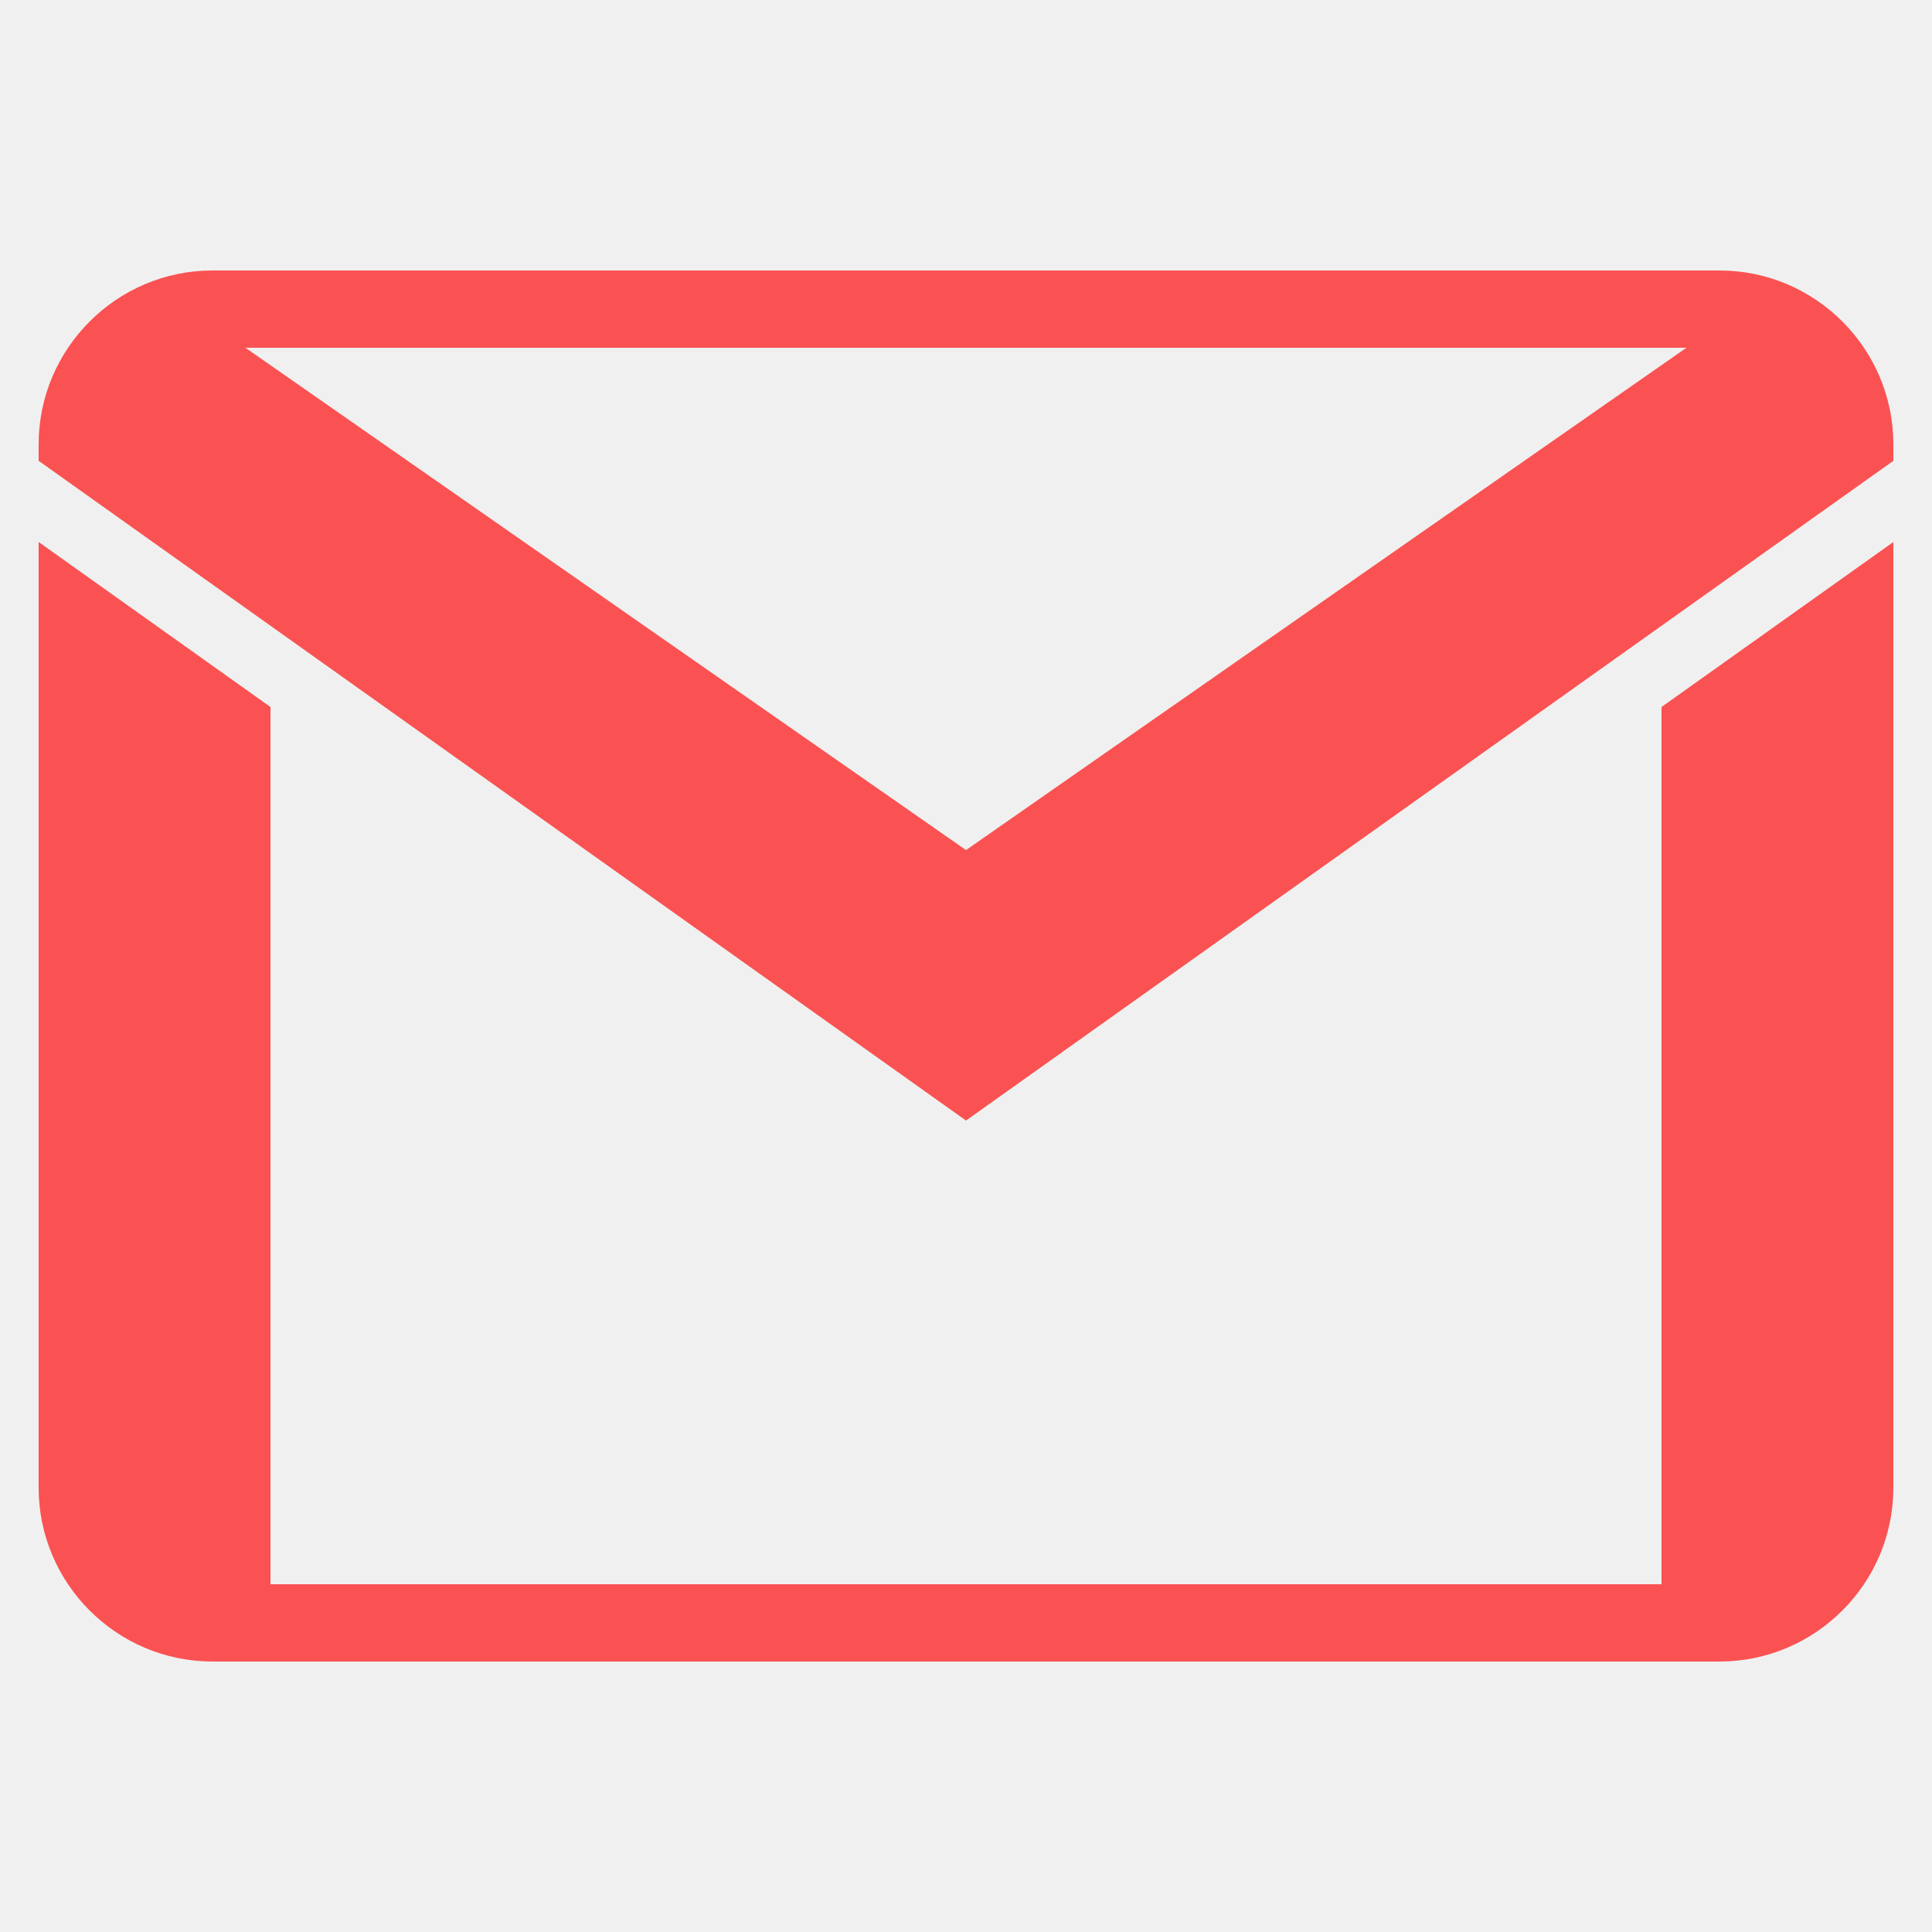
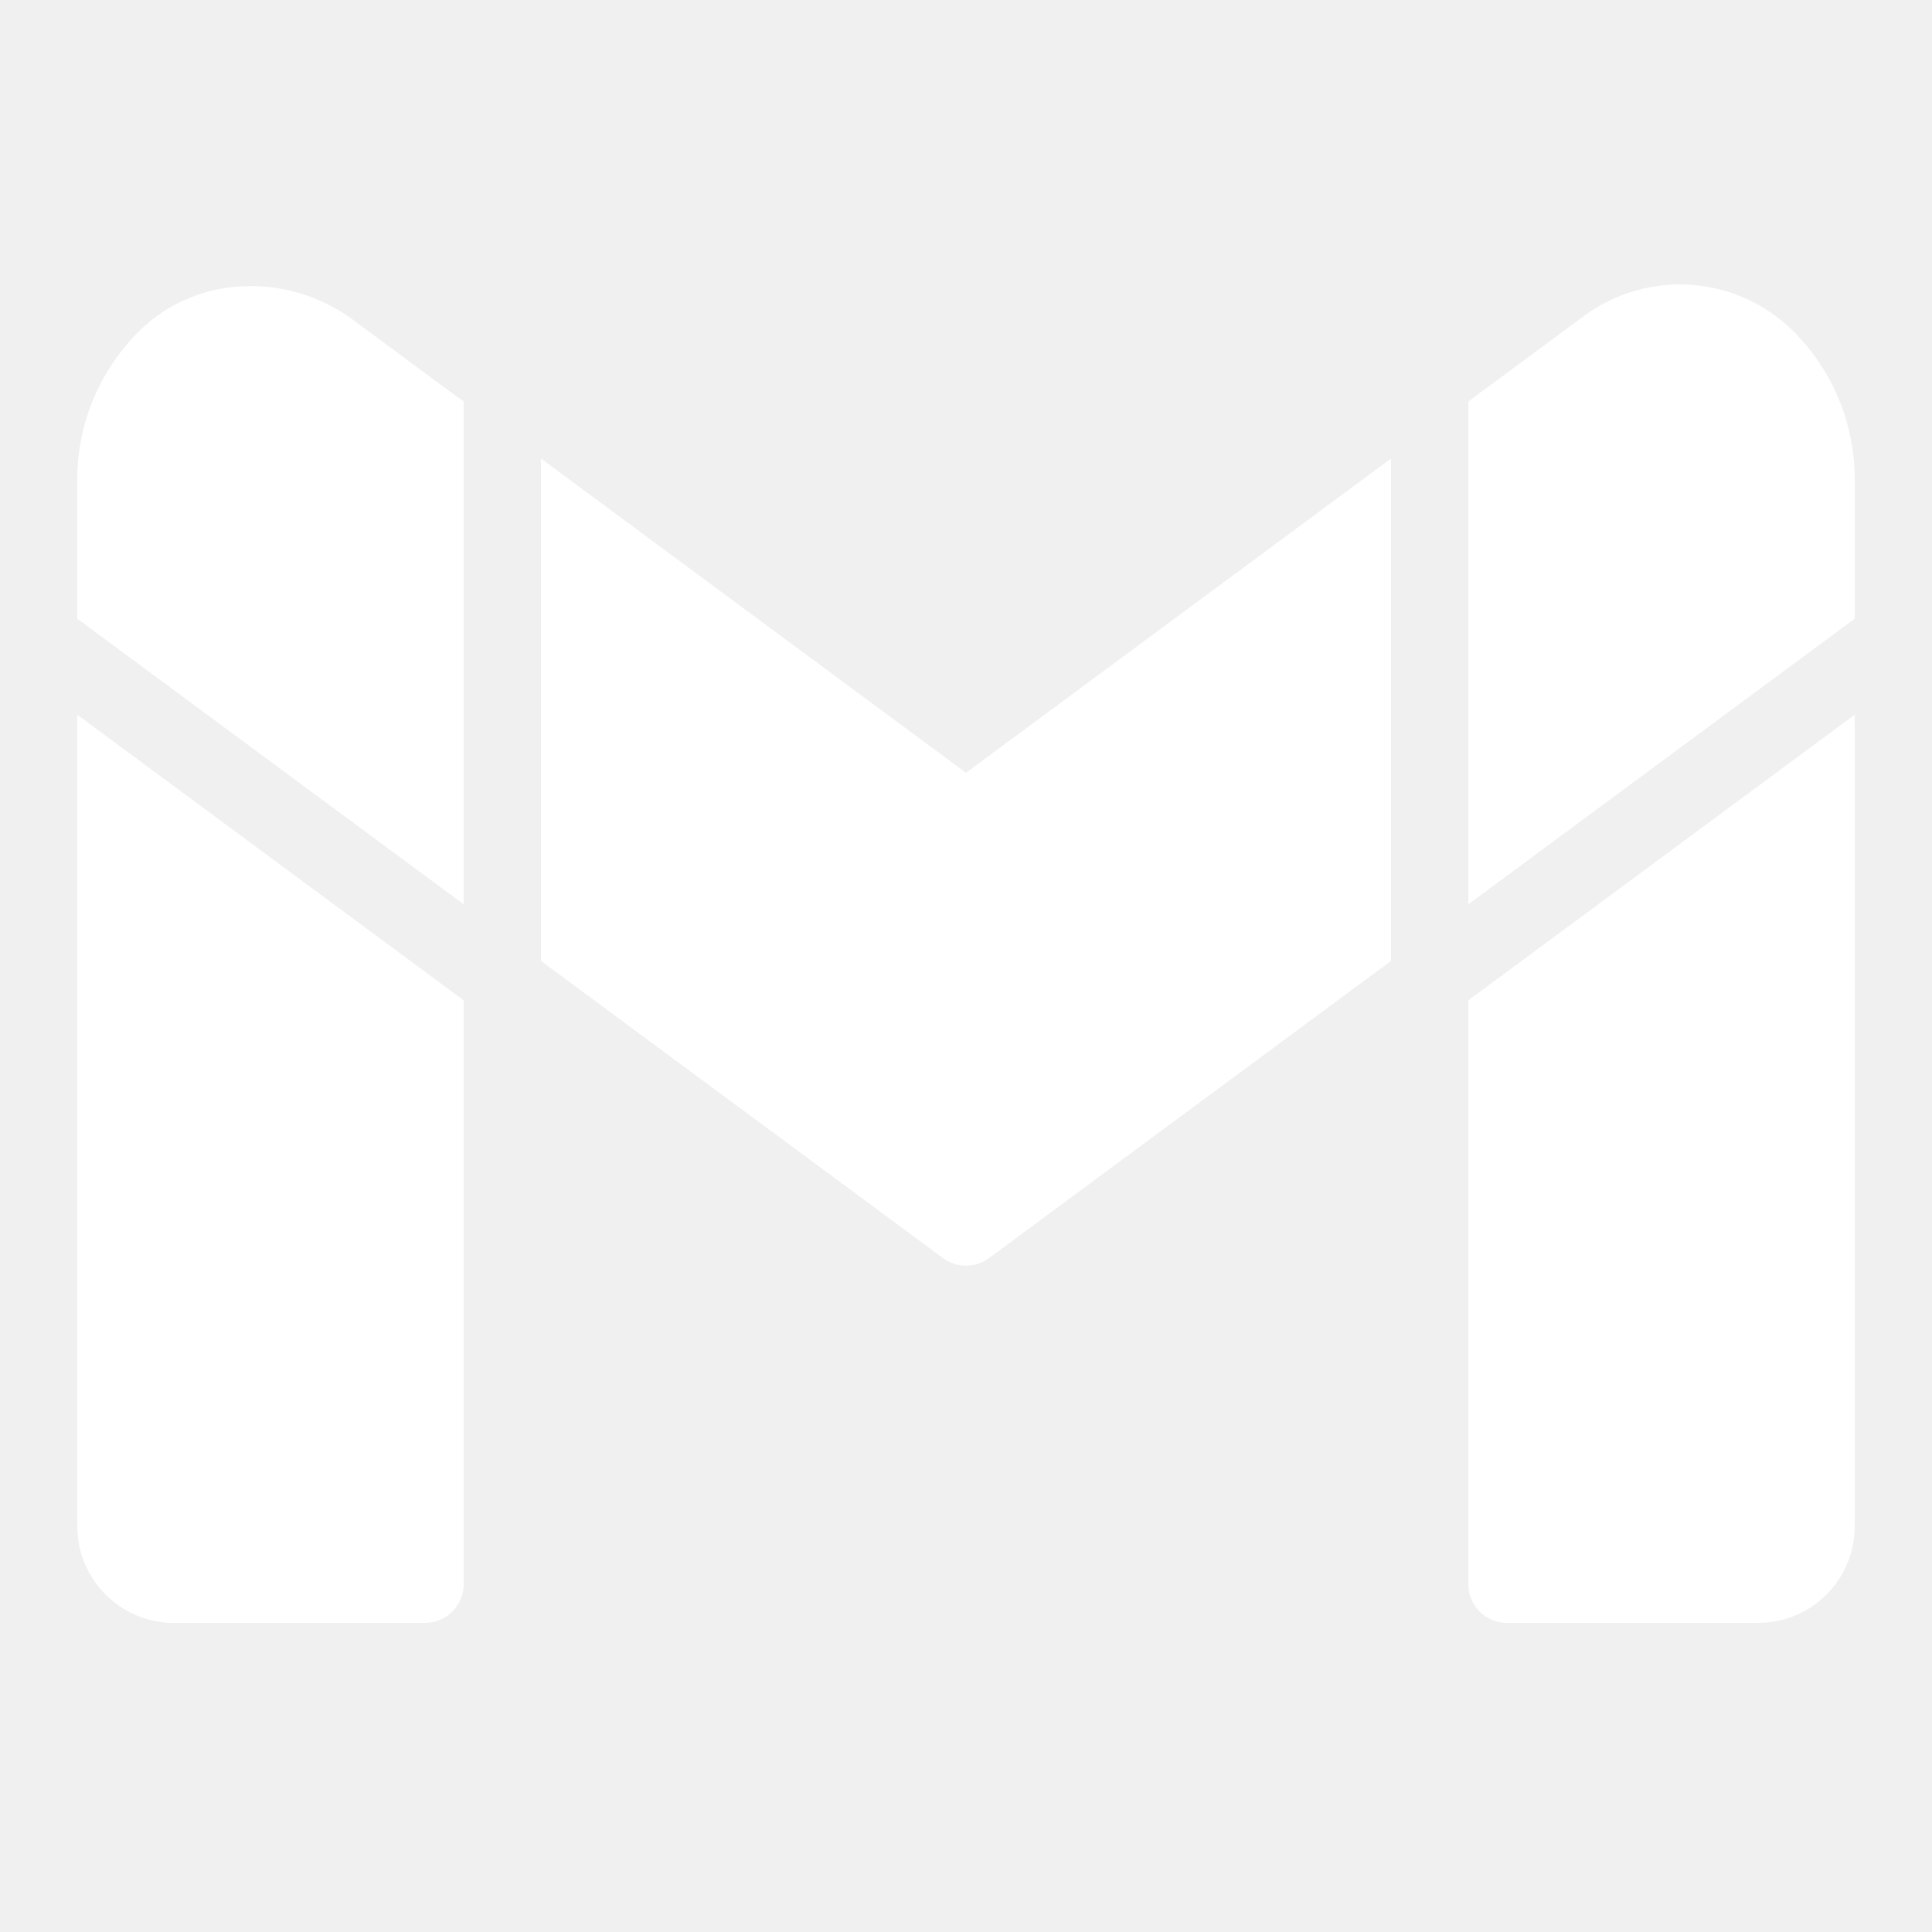
- <svg xmlns="http://www.w3.org/2000/svg" fill="#FA5252" viewBox="0 0 50 50" width="64px" height="64px">
-   <path d="M 5.5 7 C 3.02 7 1 9.02 1 11.5 L 1 11.926 L 25 29 L 49 11.926 L 49 11.5 C 49 9.02 46.98 7 44.5 7 Z M 6.352 9 L 43.645 9 L 25 22 Z M 1 14.027 L 1 38.5 C 1 40.98 3.02 43 5.5 43 L 44.5 43 C 46.98 43 49 40.98 49 38.5 L 49 14.027 L 43 18.297 L 43 41 L 7 41 L 7 18.297 Z" />
+ <svg xmlns="http://www.w3.org/2000/svg" fill="#FFFFFF" viewBox="0 0 50 50" width="64px" height="64px">
+   <path d="M12 23.403V23.39 10.389L11.88 10.3h-.01L9.14 8.28C7.47 7.04 5.09 7.1 3.61 8.56 2.62 9.54 2 10.9 2 12.41v3.602L12 23.403zM38 23.39v.013l10-7.391V12.41c0-1.49-.6-2.85-1.58-3.83-1.46-1.457-3.765-1.628-5.424-.403L38.12 10.3 38 10.389V23.39zM14 24.868l10.406 7.692c.353.261.836.261 1.189 0L36 24.868V11.867L25 20l-11-8.133V24.868zM38 25.889V41c0 .552.448 1 1 1h6.5c1.381 0 2.5-1.119 2.5-2.5V18.497L38 25.889zM12 25.889L2 18.497V39.5C2 40.881 3.119 42 4.5 42H11c.552 0 1-.448 1-1V25.889z" />
</svg>
